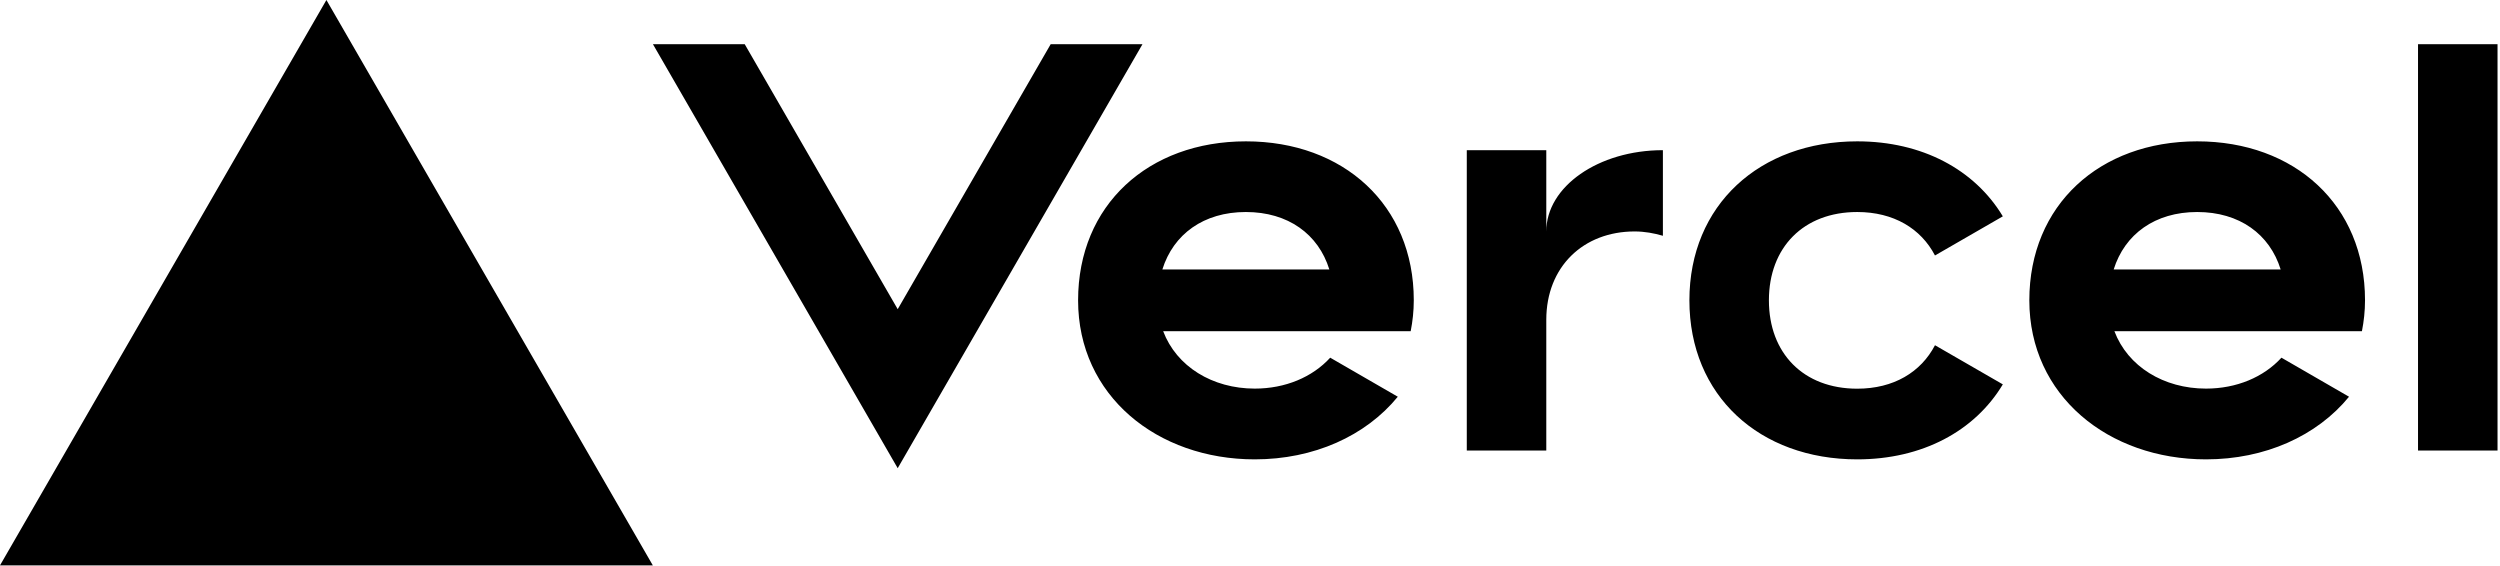
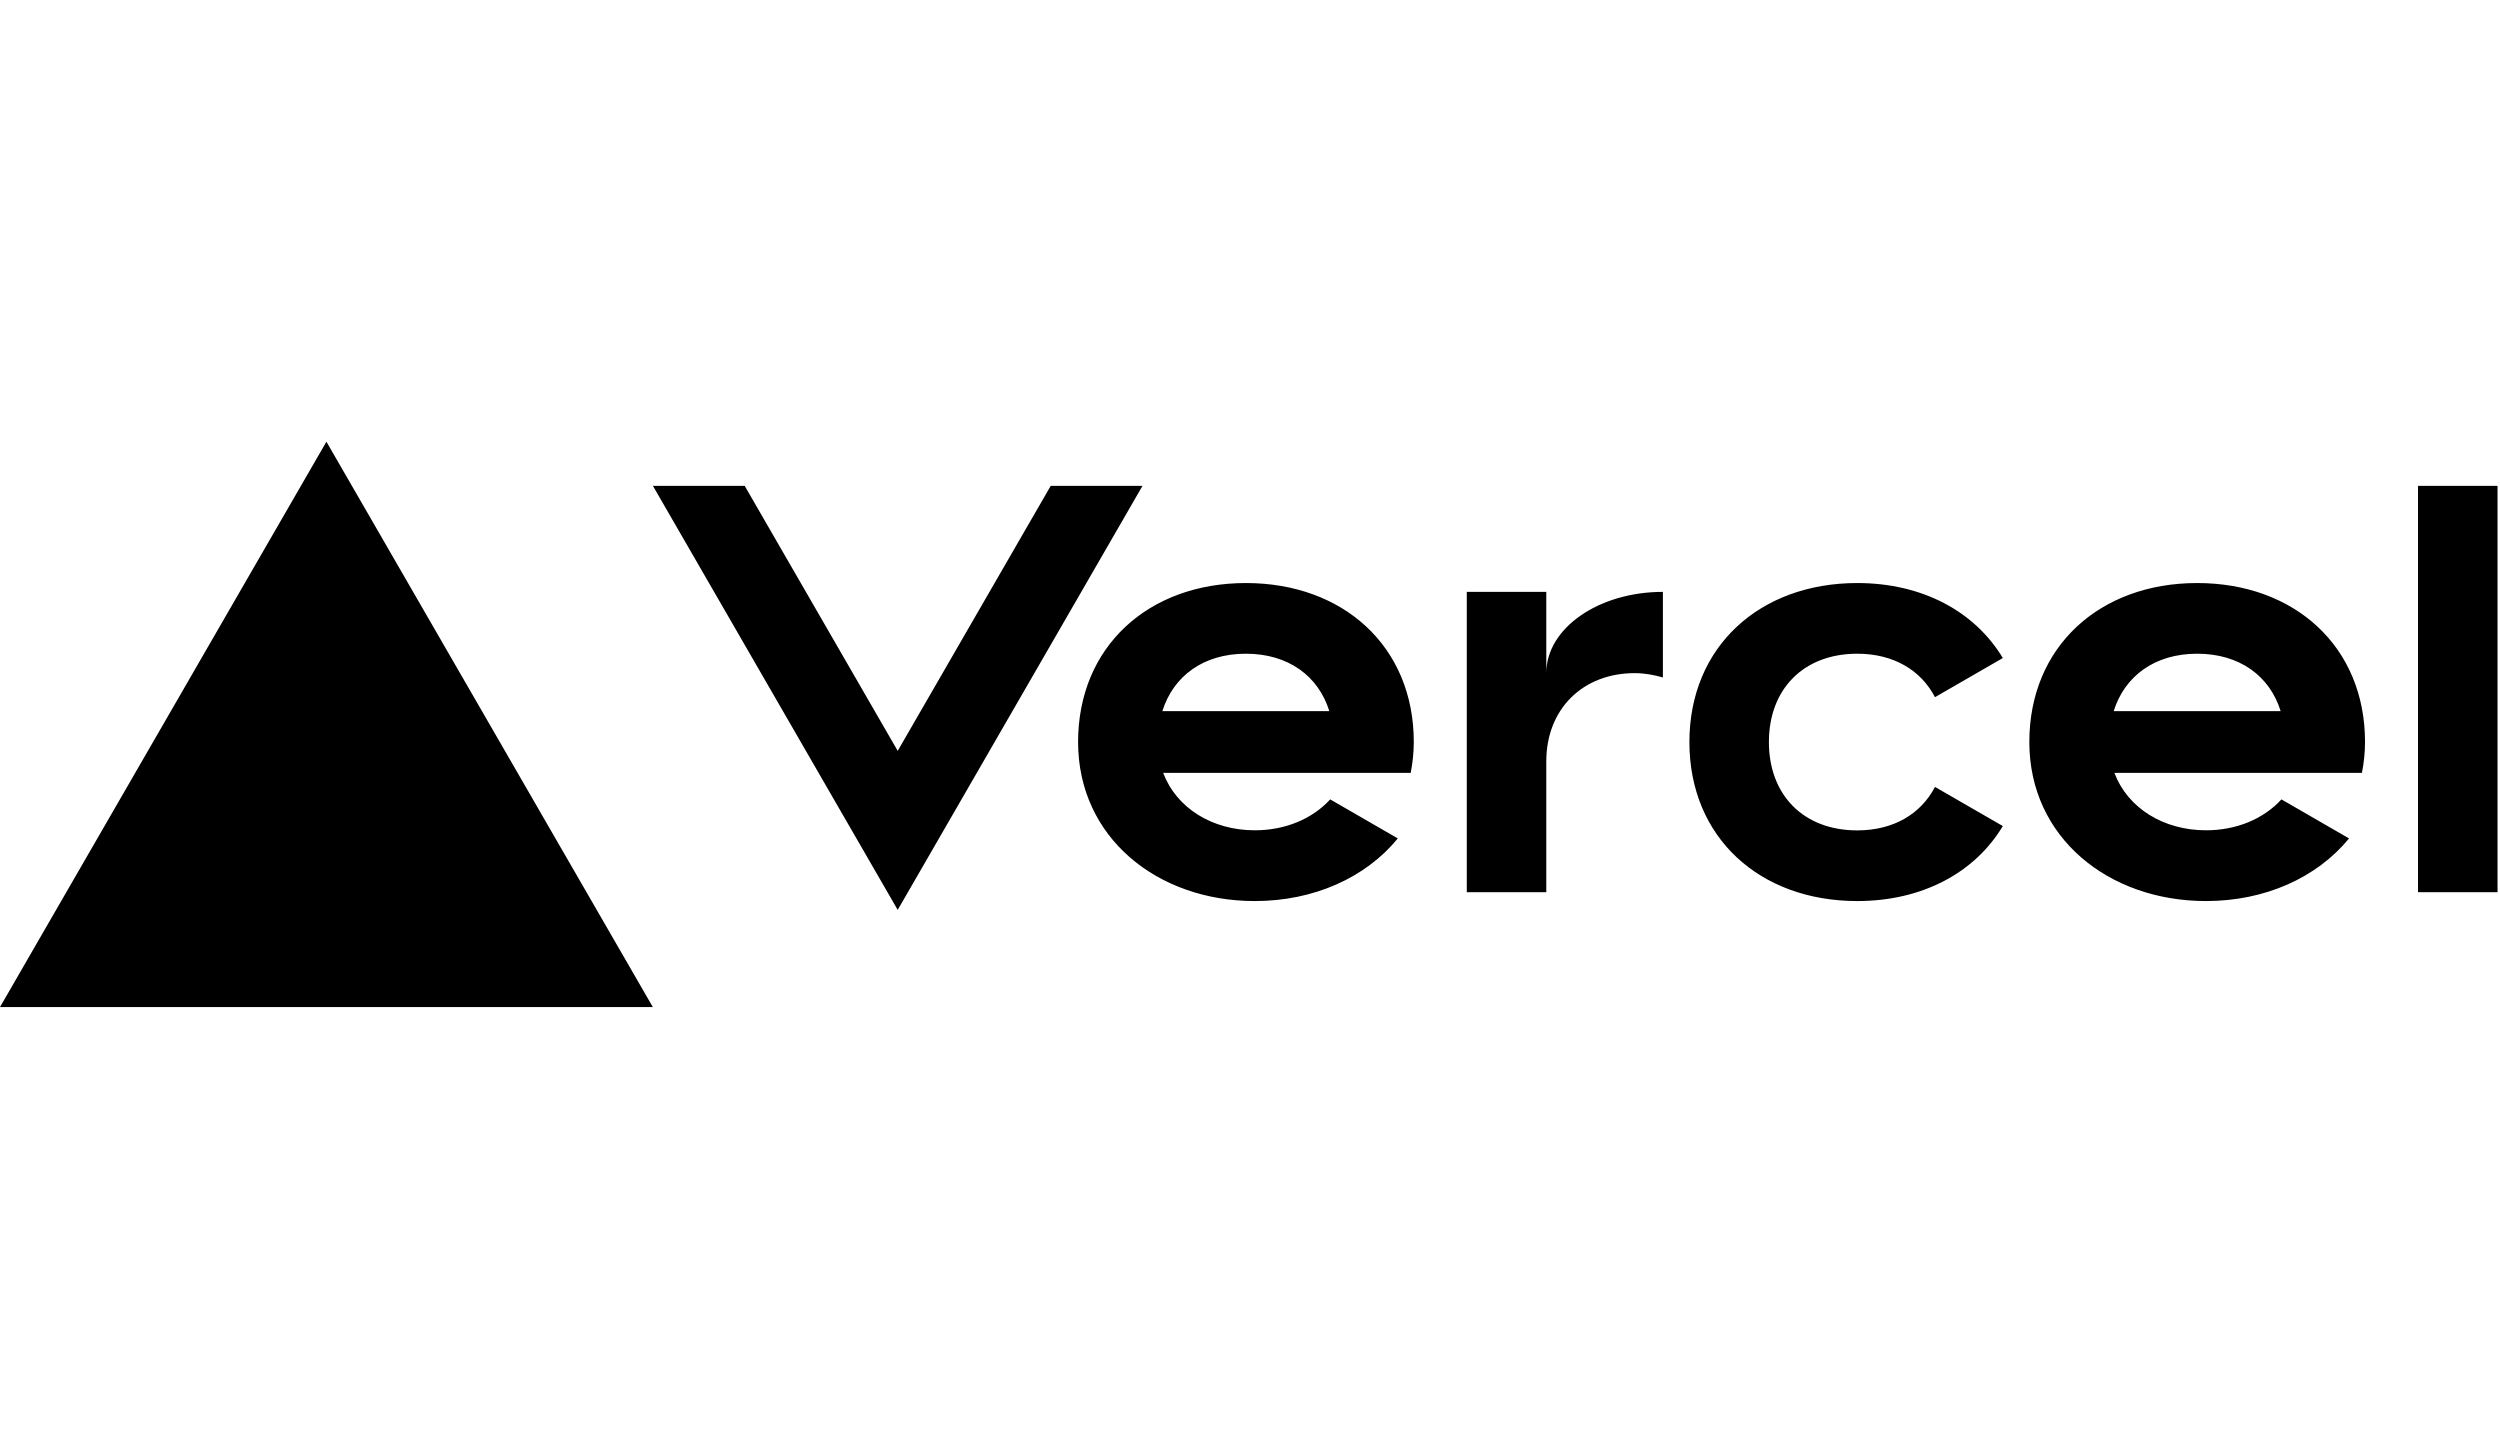
- <svg xmlns="http://www.w3.org/2000/svg" width="283" height="64" viewBox="0 0 283 64" fill="none">
+ <svg xmlns="http://www.w3.org/2000/svg" width="283" height="164" viewBox="0 0 283 64" fill="none">
  <path d="M141.04 16c-11.04 0-19 7.2-19 18s8.96 18 20 18c6.67 0 12.55-2.64 16.19-7.09l-7.65-4.42c-2.02 2.21-5.09 3.5-8.54 3.5-4.79 0-8.86-2.5-10.37-6.5h28.02c.22-1.12.35-2.28.35-3.5 0-10.79-7.96-17.99-19-17.99zm-9.46 14.5c1.25-3.99 4.67-6.5 9.45-6.5 4.79 0 8.21 2.51 9.45 6.5h-18.9zM248.72 16c-11.04 0-19 7.2-19 18s8.96 18 20 18c6.67 0 12.55-2.64 16.19-7.09l-7.65-4.42c-2.02 2.21-5.09 3.5-8.54 3.5-4.79 0-8.86-2.5-10.37-6.5h28.02c.22-1.12.35-2.28.35-3.5 0-10.79-7.96-17.99-19-17.99zm-9.45 14.5c1.25-3.99 4.67-6.5 9.45-6.5 4.79 0 8.21 2.51 9.45 6.5h-18.9zM200.24 34c0 6 3.92 10 10 10 4.12 0 7.21-1.87 8.8-4.92l7.68 4.43c-3.18 5.3-9.14 8.49-16.48 8.49-11.05 0-19-7.2-19-18s7.96-18 19-18c7.34 0 13.29 3.19 16.48 8.49l-7.68 4.43c-1.59-3.05-4.68-4.92-8.8-4.92-6.07 0-10 4-10 10zm82.48-29v46h-9V5h9zM36.95 0L73.9 64H0L36.95 0zm92.38 5l-27.71 48L73.91 5H84.3l17.32 30 17.32-30h10.39zm58.91 12v9.69c-1-.29-2.06-.49-3.2-.49-5.81 0-10 4-10 10V51h-9V17h9v9.2c0-5.08 5.91-9.2 13.2-9.2z" fill="#000" />
</svg>
